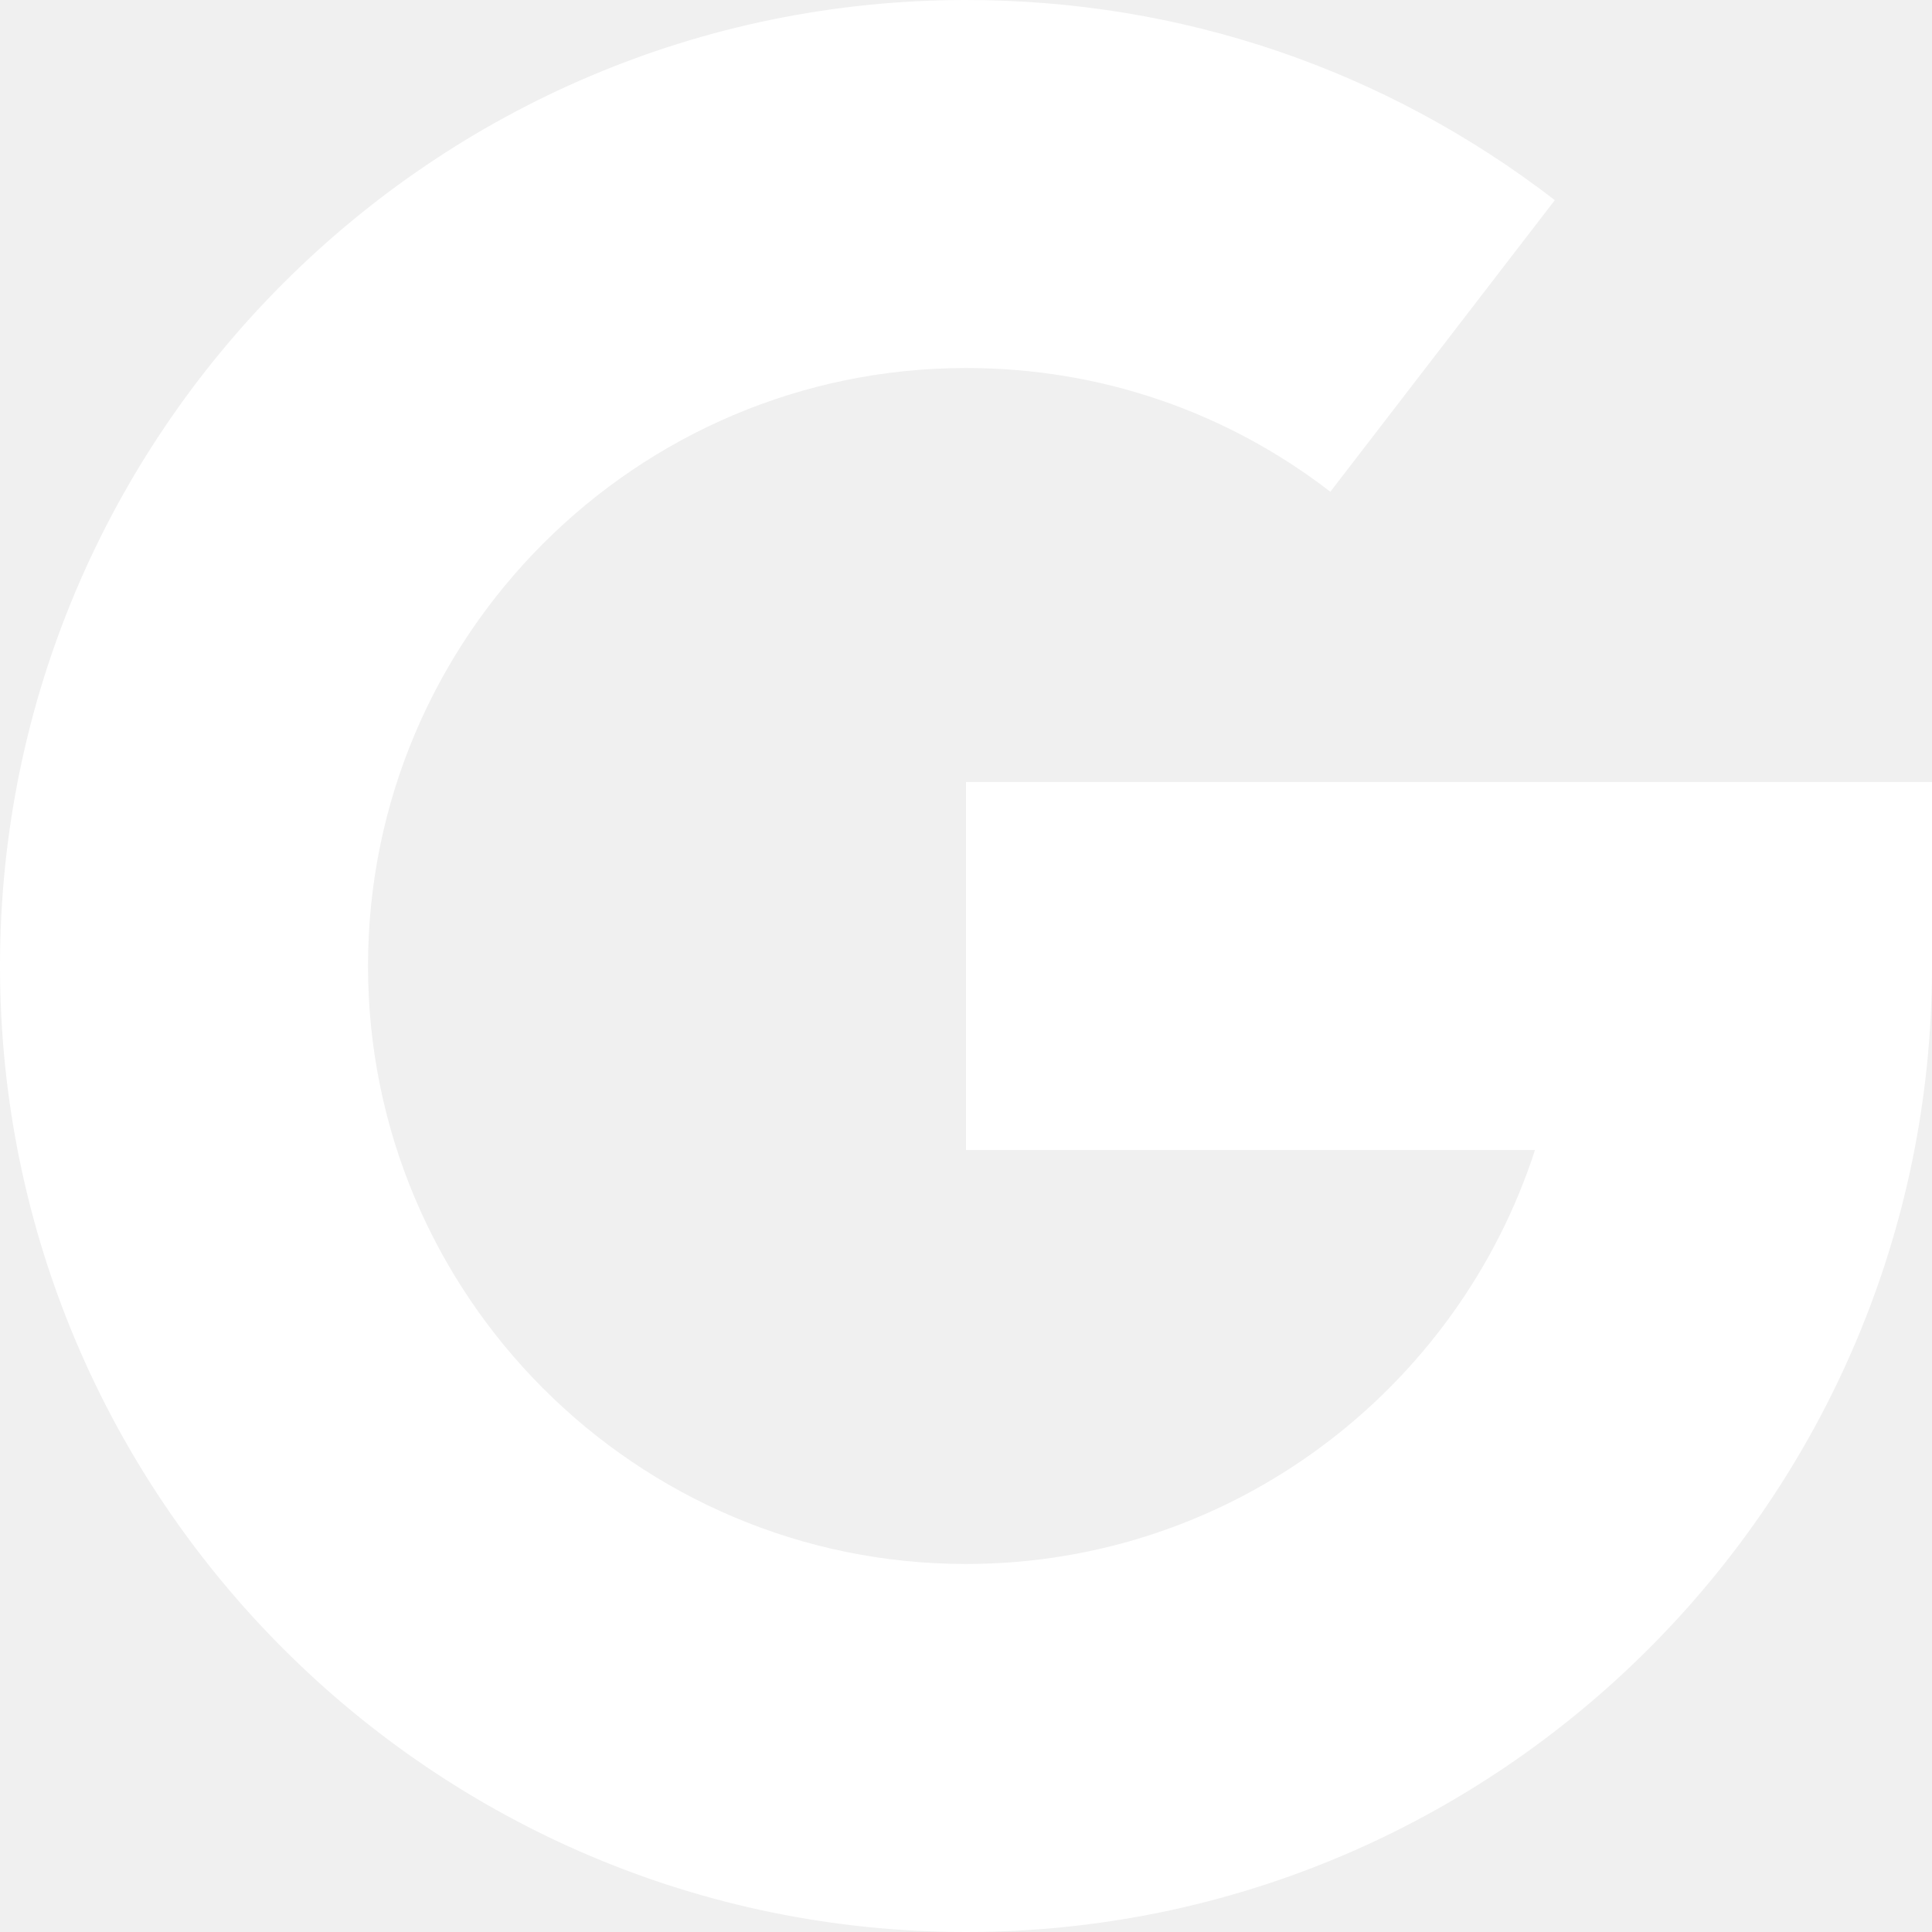
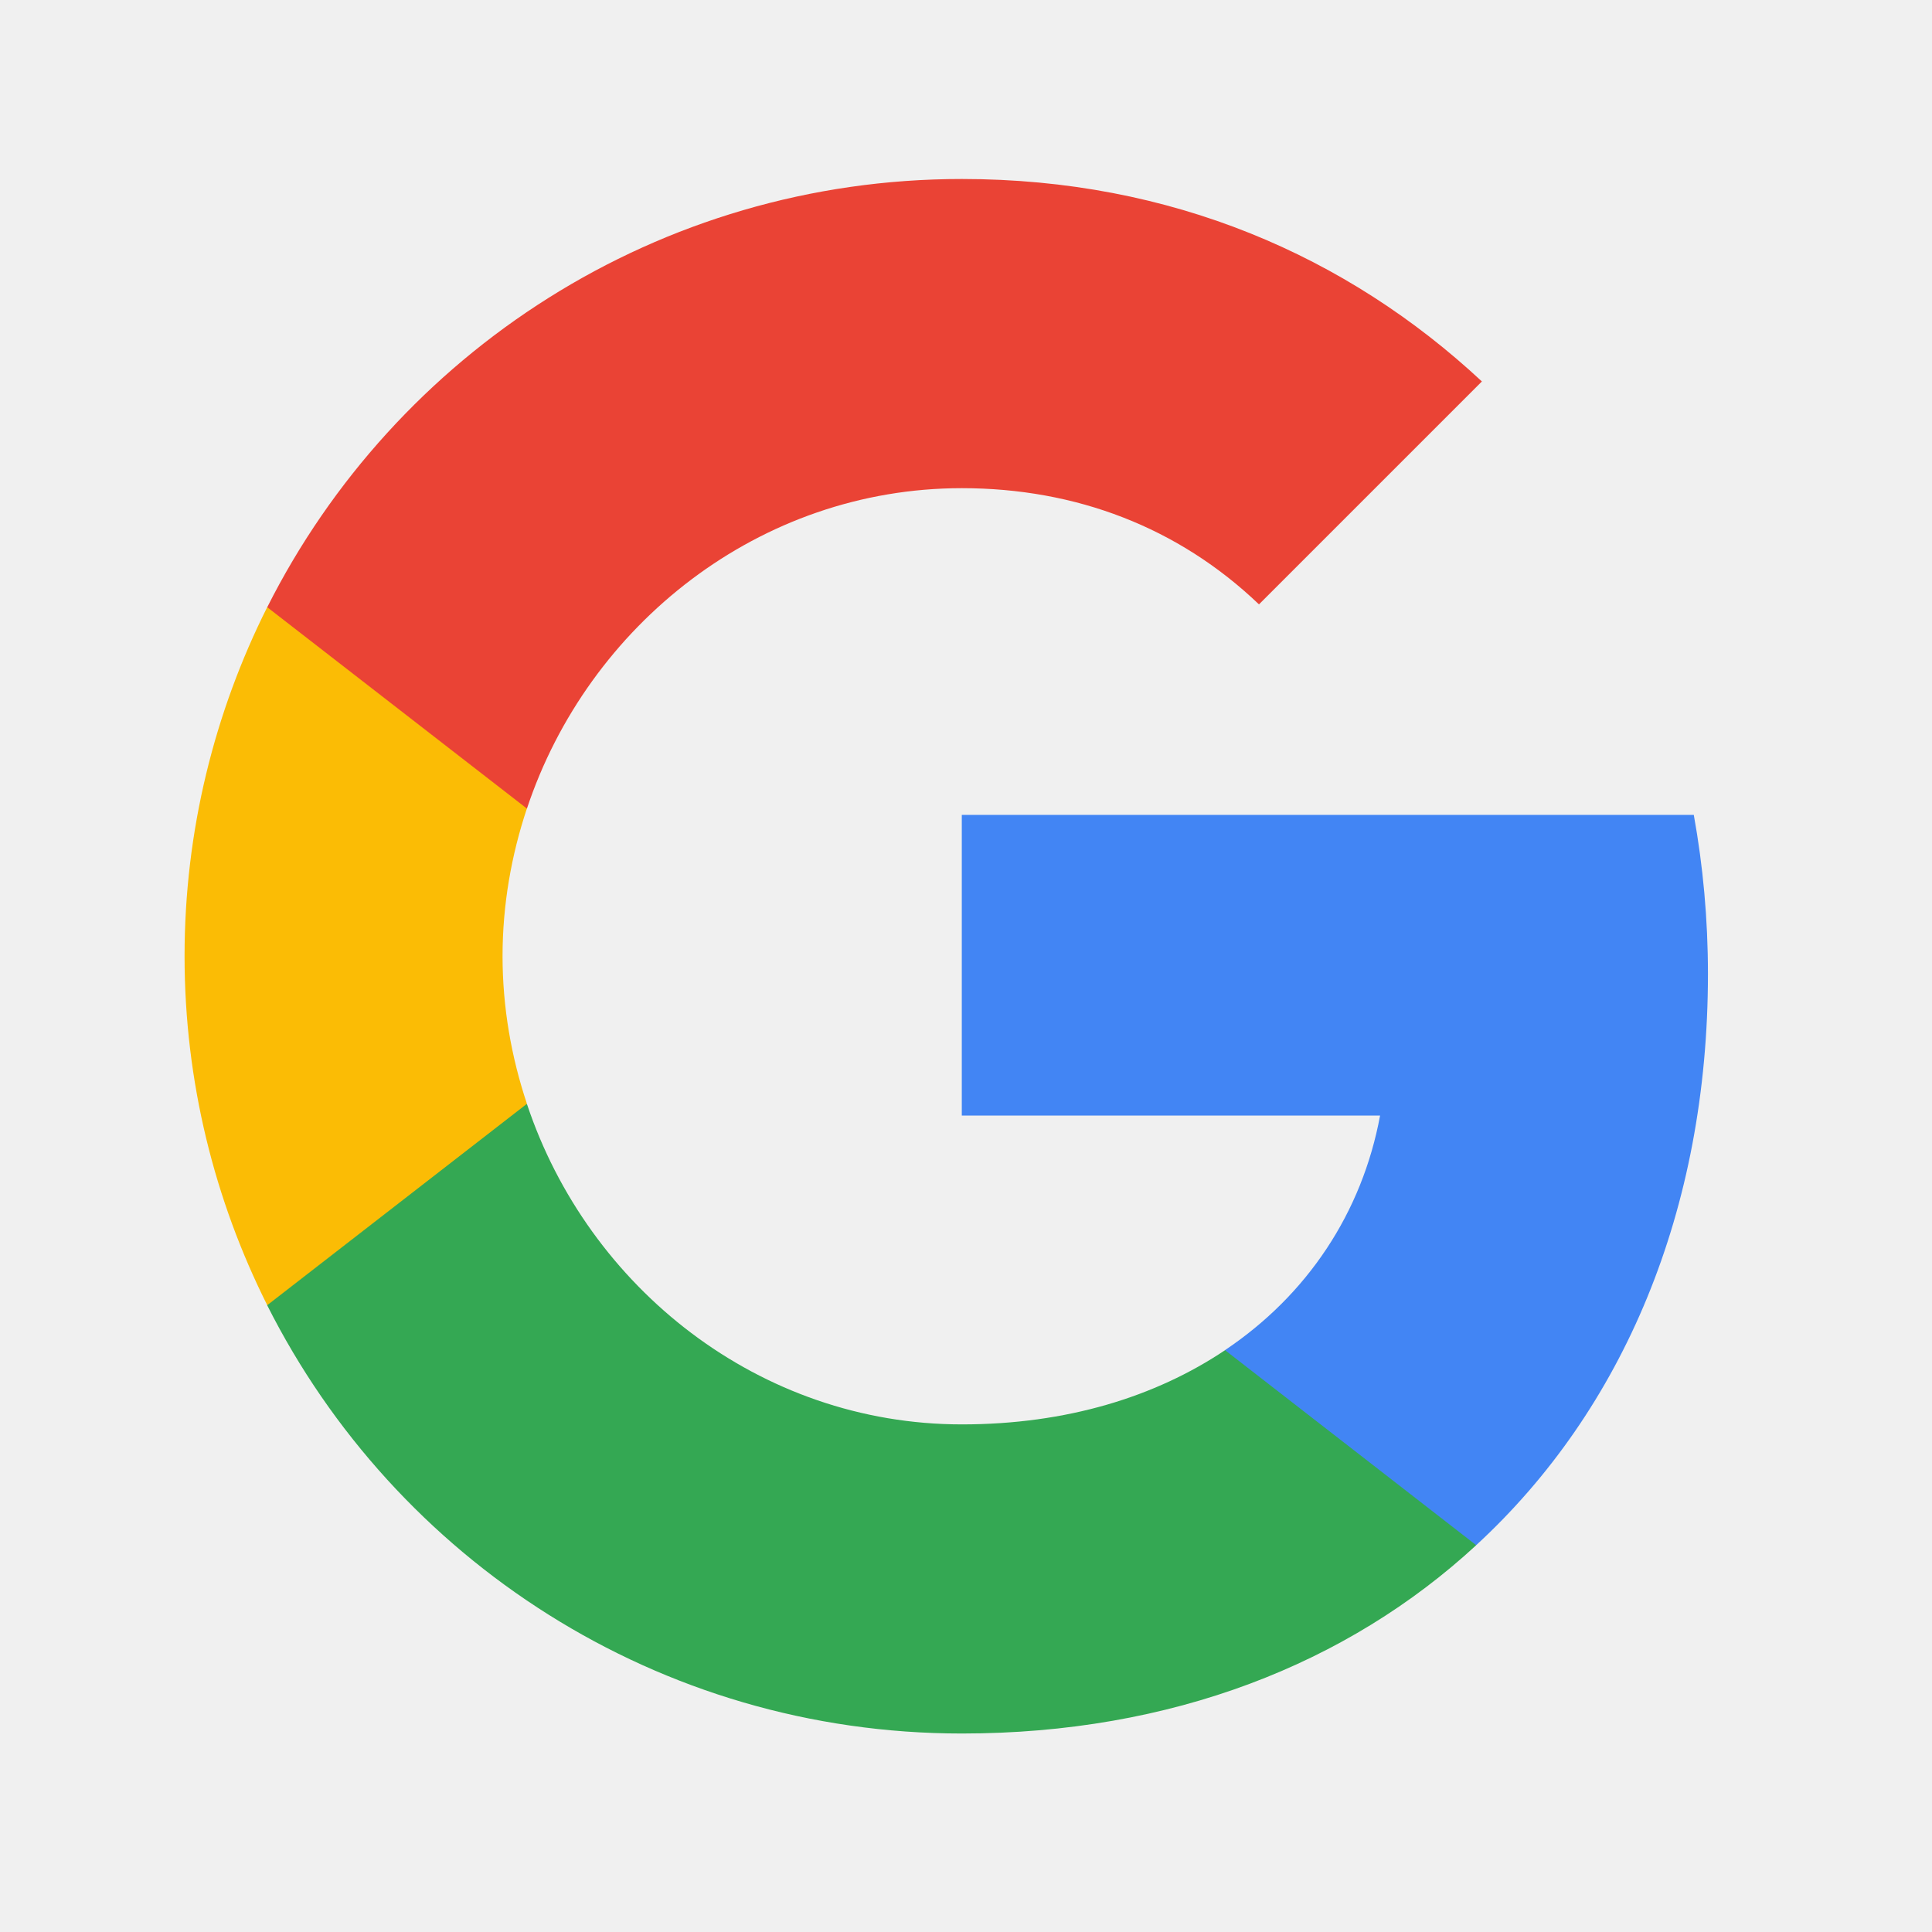
- <svg xmlns="http://www.w3.org/2000/svg" width="27" height="27" viewBox="0 0 27 27" fill="none">
-   <g clip-path="url(#clip0_1097_2941)">
-     <path d="M0 13.5C0 6.056 6.056 0 13.5 0C16.506 0 19.352 0.967 21.729 2.797L18.592 6.872C17.122 5.741 15.361 5.143 13.5 5.143C8.892 5.143 5.143 8.892 5.143 13.5C5.143 18.108 8.892 21.857 13.5 21.857C17.212 21.857 20.366 19.425 21.452 16.071H13.5V10.929H27V13.5C27 20.944 20.944 27 13.5 27C6.056 27 0 20.944 0 13.5Z" fill="white" />
+ <svg xmlns="http://www.w3.org/2000/svg" width="34" height="34" viewBox="0 0 34 34" fill="none">
+   <g clip-path="url(#clip0_1115_4618)">
+     <path fill-rule="evenodd" clip-rule="evenodd" d="M30.057 17.139C30.057 16.169 29.97 15.236 29.808 14.341H16.926V19.632H24.287C23.97 21.342 23.006 22.79 21.558 23.76V27.192H25.979C28.565 24.811 30.057 21.304 30.057 17.139Z" fill="#4285F4" />
+     <path fill-rule="evenodd" clip-rule="evenodd" d="M16.927 30.507C20.62 30.507 23.716 29.282 25.979 27.193L21.559 23.761C20.334 24.582 18.767 25.067 16.927 25.067C13.364 25.067 10.349 22.661 9.273 19.428H4.703V22.972C6.954 27.442 11.58 30.507 16.927 30.507Z" fill="#34A853" />
+     <path fill-rule="evenodd" clip-rule="evenodd" d="M9.273 19.425C8.999 18.605 8.844 17.728 8.844 16.826C8.844 15.925 8.999 15.048 9.273 14.227V10.684H4.703C3.777 12.53 3.248 14.619 3.248 16.826C3.248 19.034 3.777 21.123 4.703 22.969L9.273 19.425Z" fill="#FBBC05" />
+     <path fill-rule="evenodd" clip-rule="evenodd" d="M16.927 8.591C18.935 8.591 20.738 9.281 22.156 10.636L26.079 6.713C23.71 4.506 20.614 3.15 16.927 3.15C11.58 3.15 6.954 6.216 4.703 10.686L9.273 14.23C10.349 10.997 13.364 8.591 16.927 8.591Z" fill="#EA4335" />
  </g>
  <defs>
-     <clipPath id="clip0_1097_2941">
-       <rect width="27" height="27" fill="white" />
+     <clipPath id="clip0_1115_4618">
+       <rect width="32.828" height="32.828" fill="white" transform="translate(0.511719 0.414062)" />
    </clipPath>
  </defs>
</svg>
